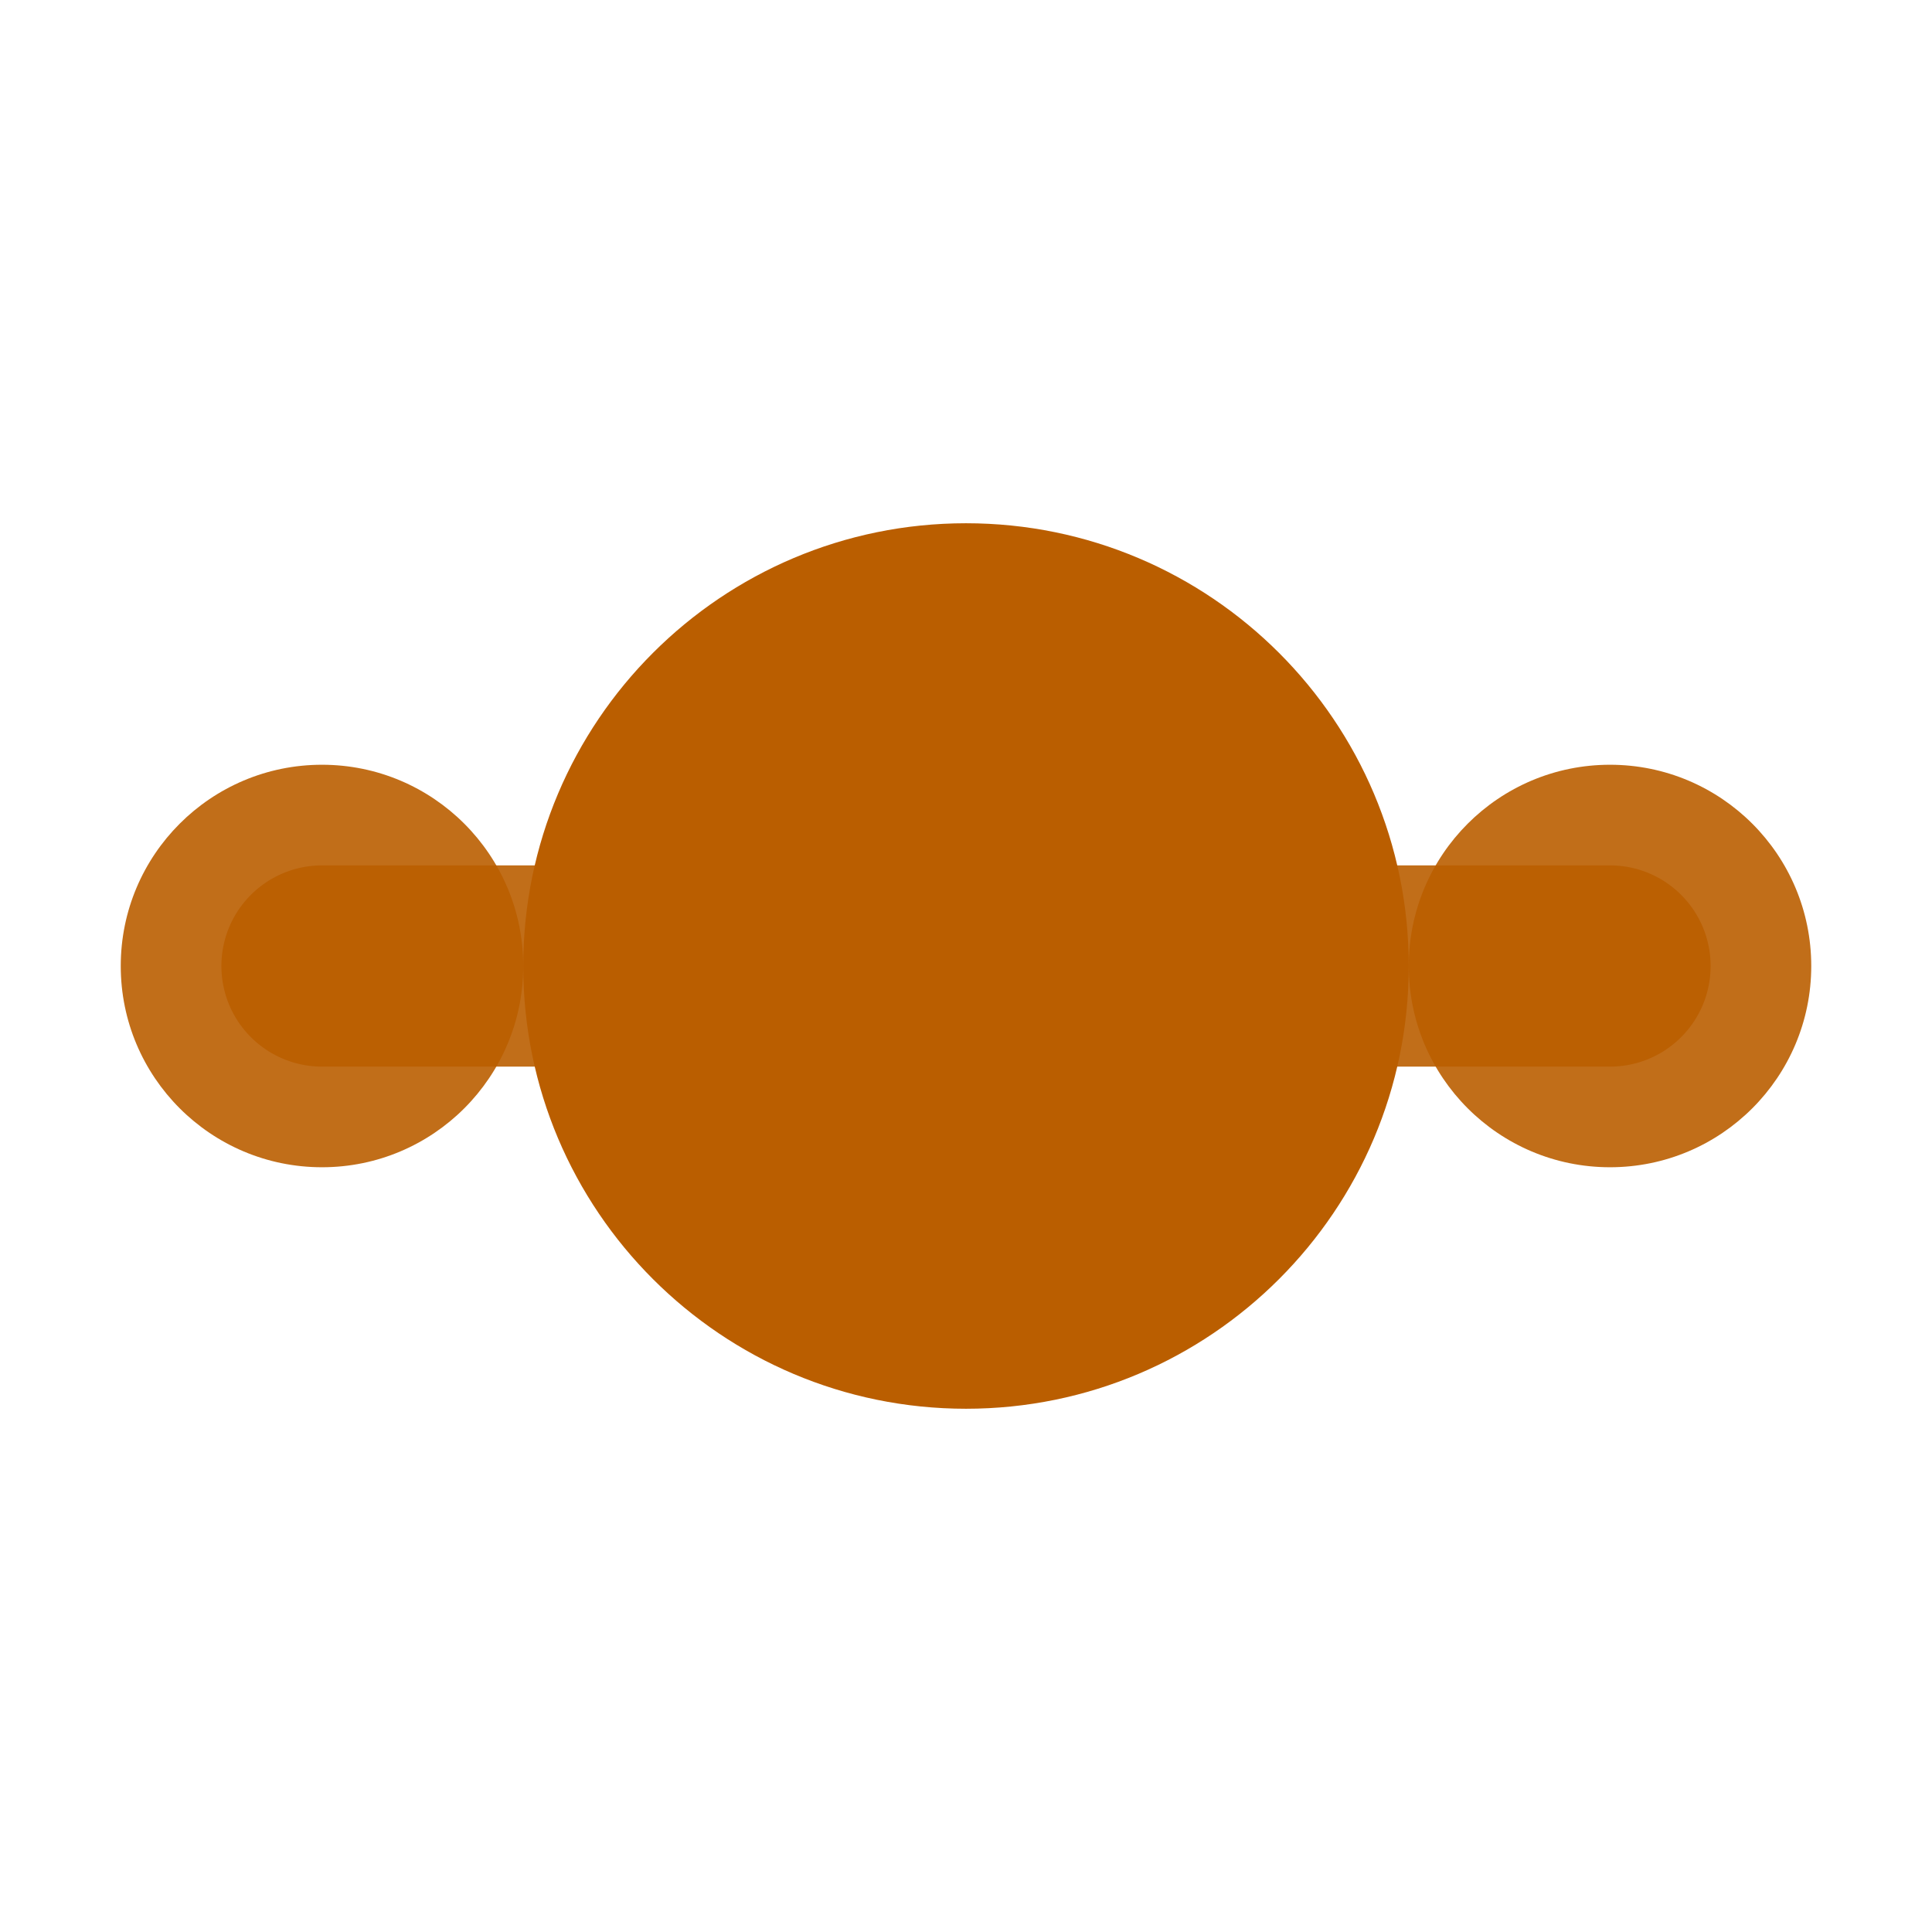
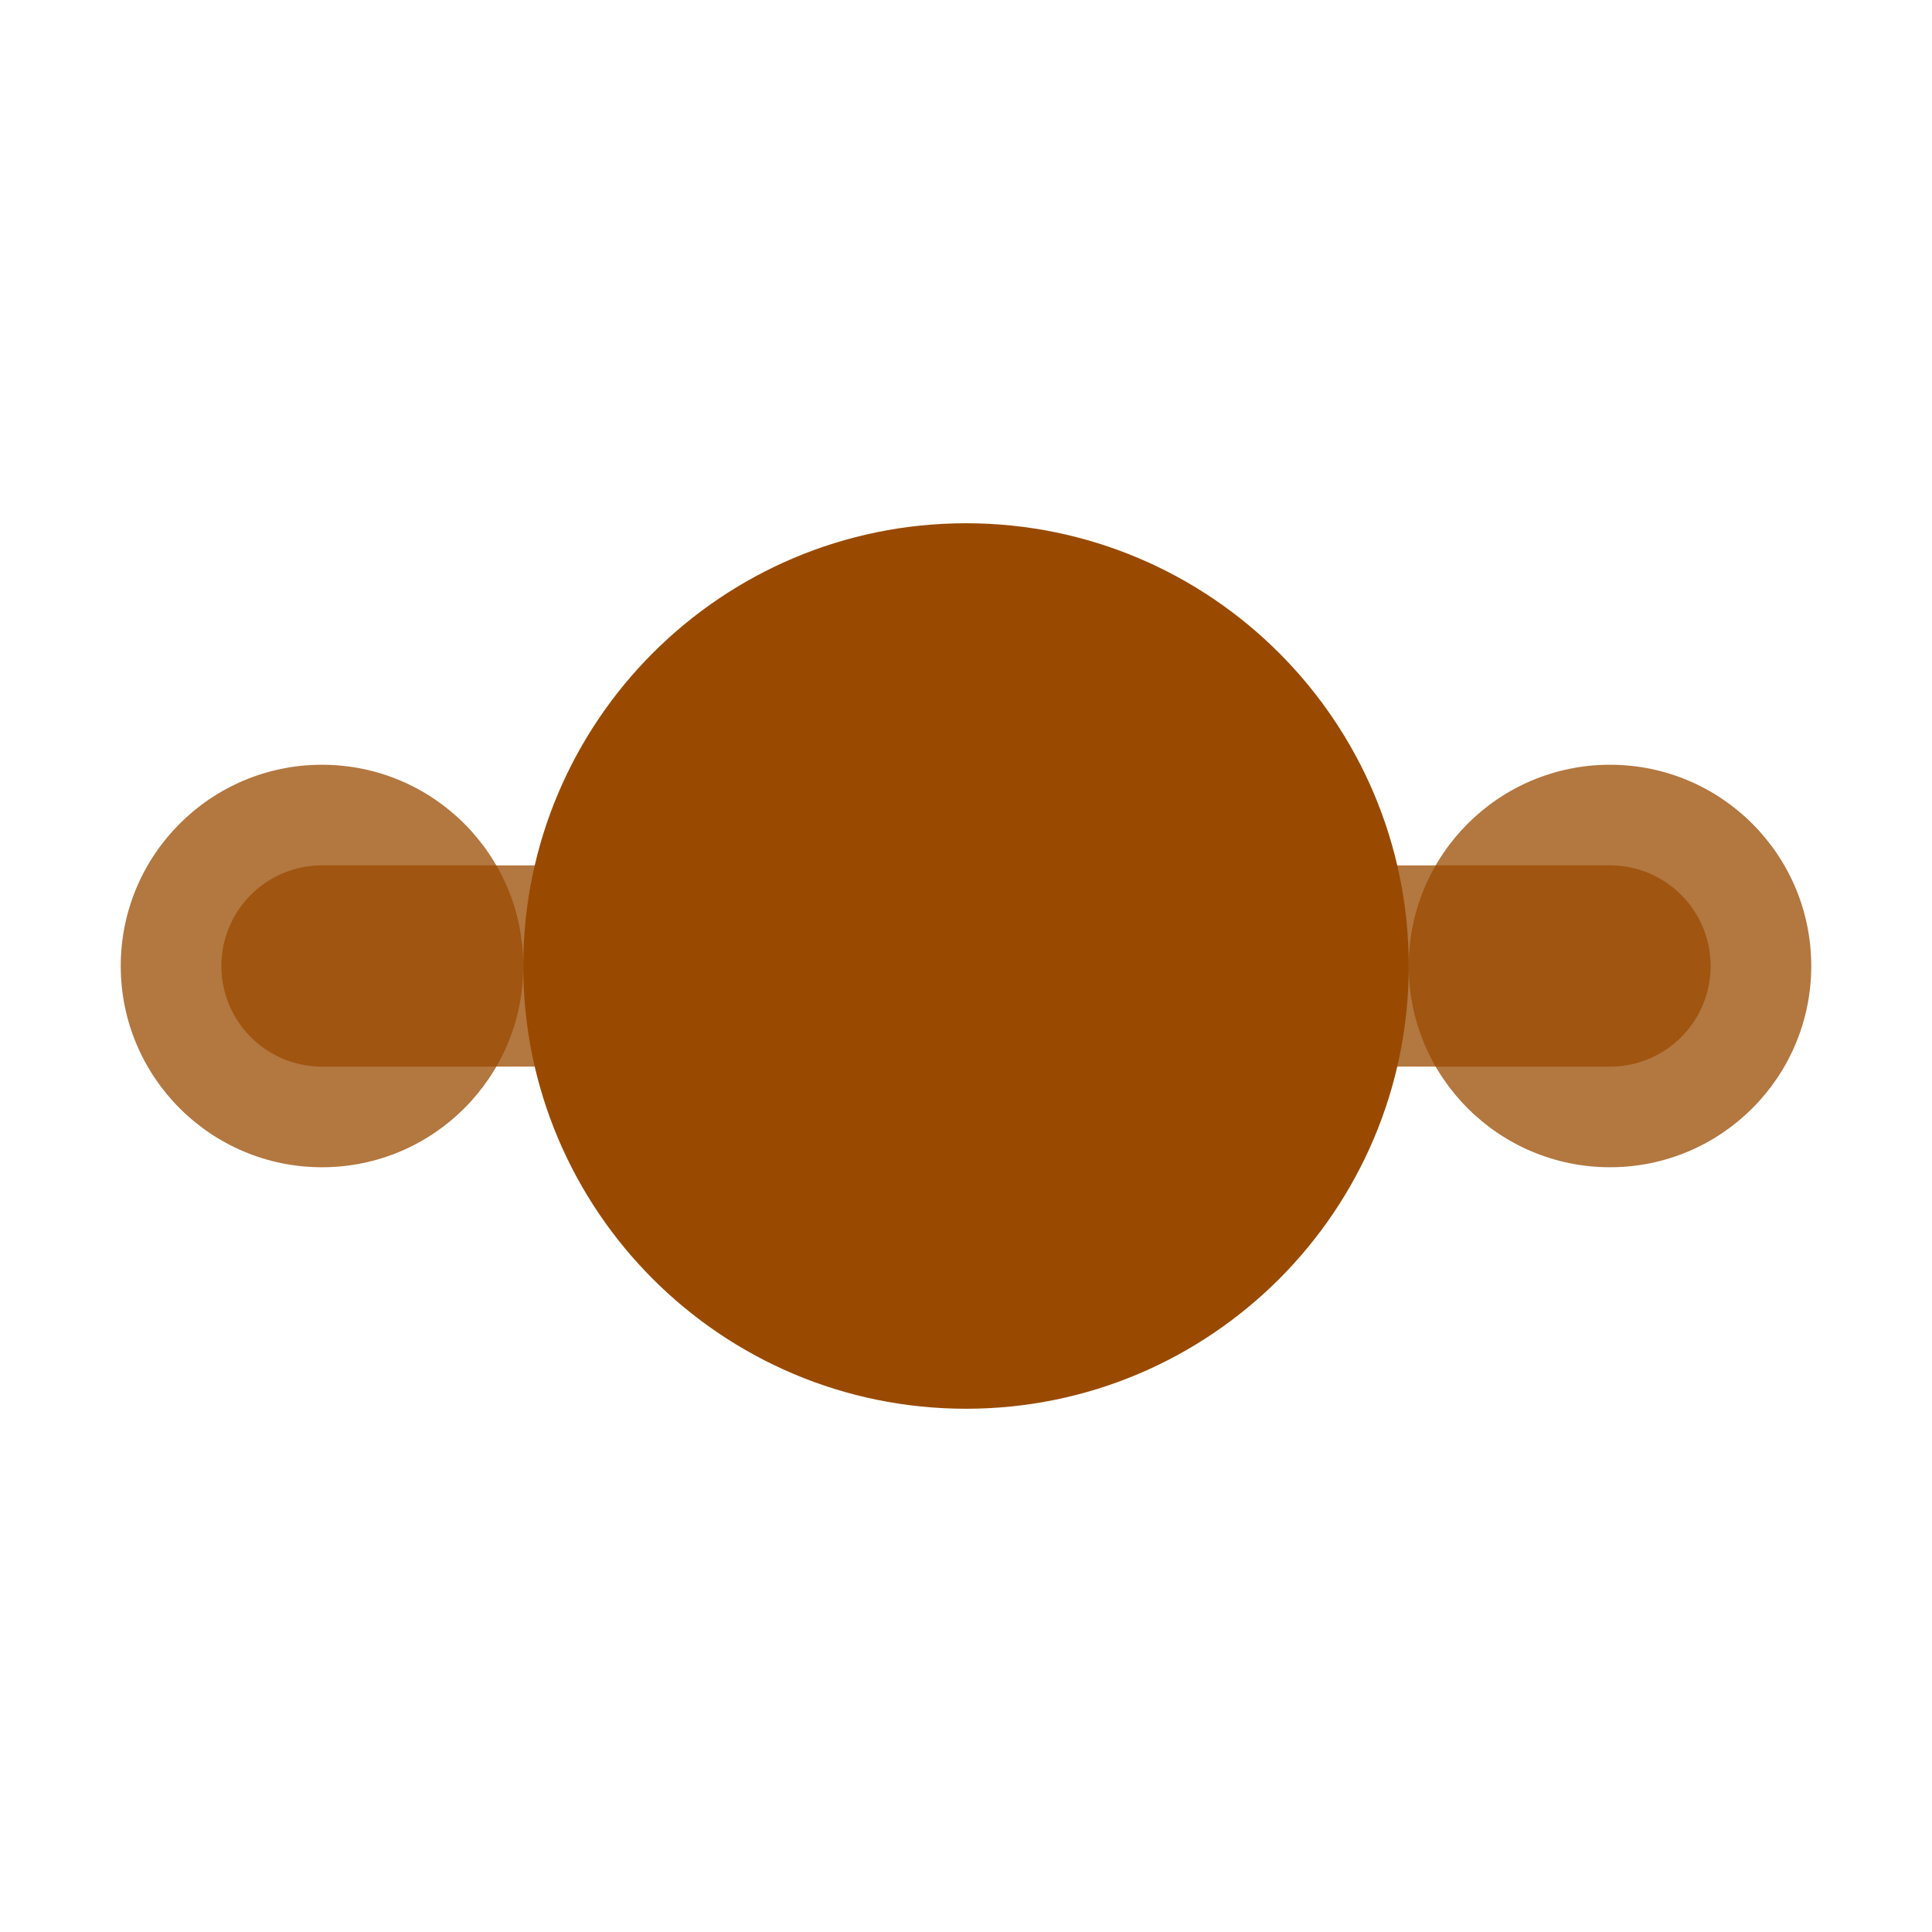
<svg xmlns="http://www.w3.org/2000/svg" viewBox="0 0 24 24" role="img" aria-label="Timeline">
  <style>
-     .mark { fill: #ba5e00; stroke: #ba5e00; }
-     .track { opacity: 0.9; }
+     .mark { fill: #994a00; stroke: #994a00; }
+     .track { opacity: 0.75; }
    @media (prefers-color-scheme: dark) {
      .mark { fill: #f4a34b; stroke: #f4a34b; }
      .track { opacity: 0.55; }
    }
  </style>
  <g class="mark">
    <path class="track" d="M4 12h16" fill="none" stroke-width="2.5" stroke-linecap="round" />
    <circle class="track" cx="4" cy="12" r="2.5" stroke="none" />
    <circle class="track" cx="20" cy="12" r="2.5" stroke="none" />
    <circle cx="12" cy="12" r="5.5" stroke="none" />
  </g>
</svg>
